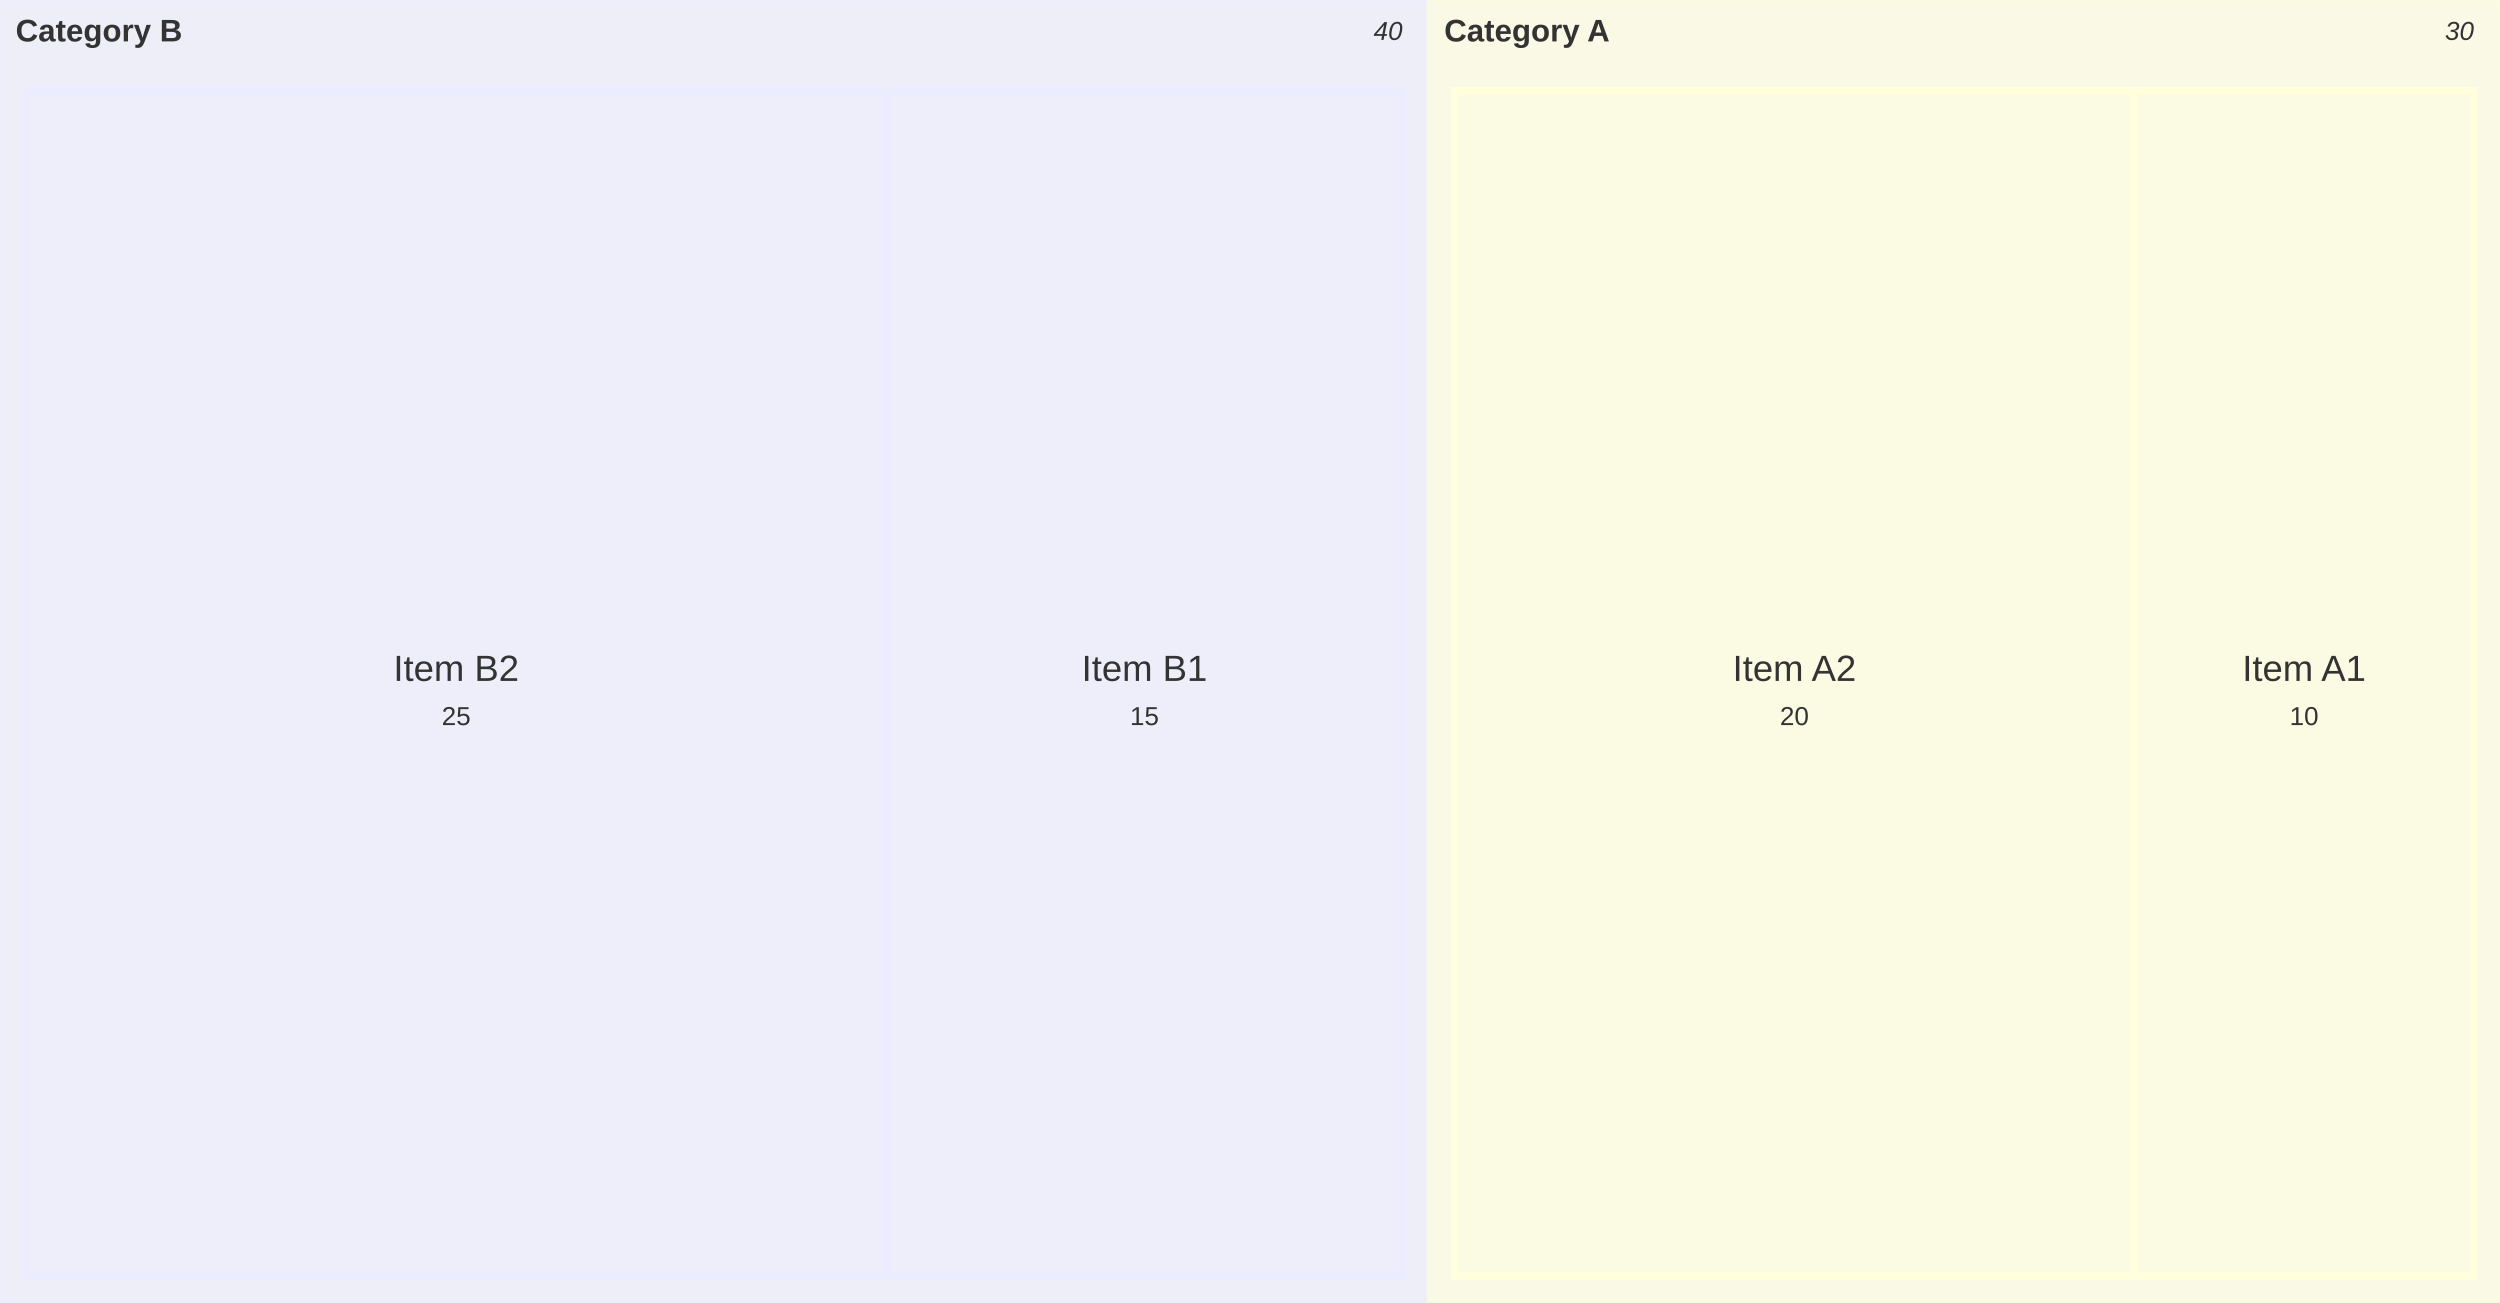
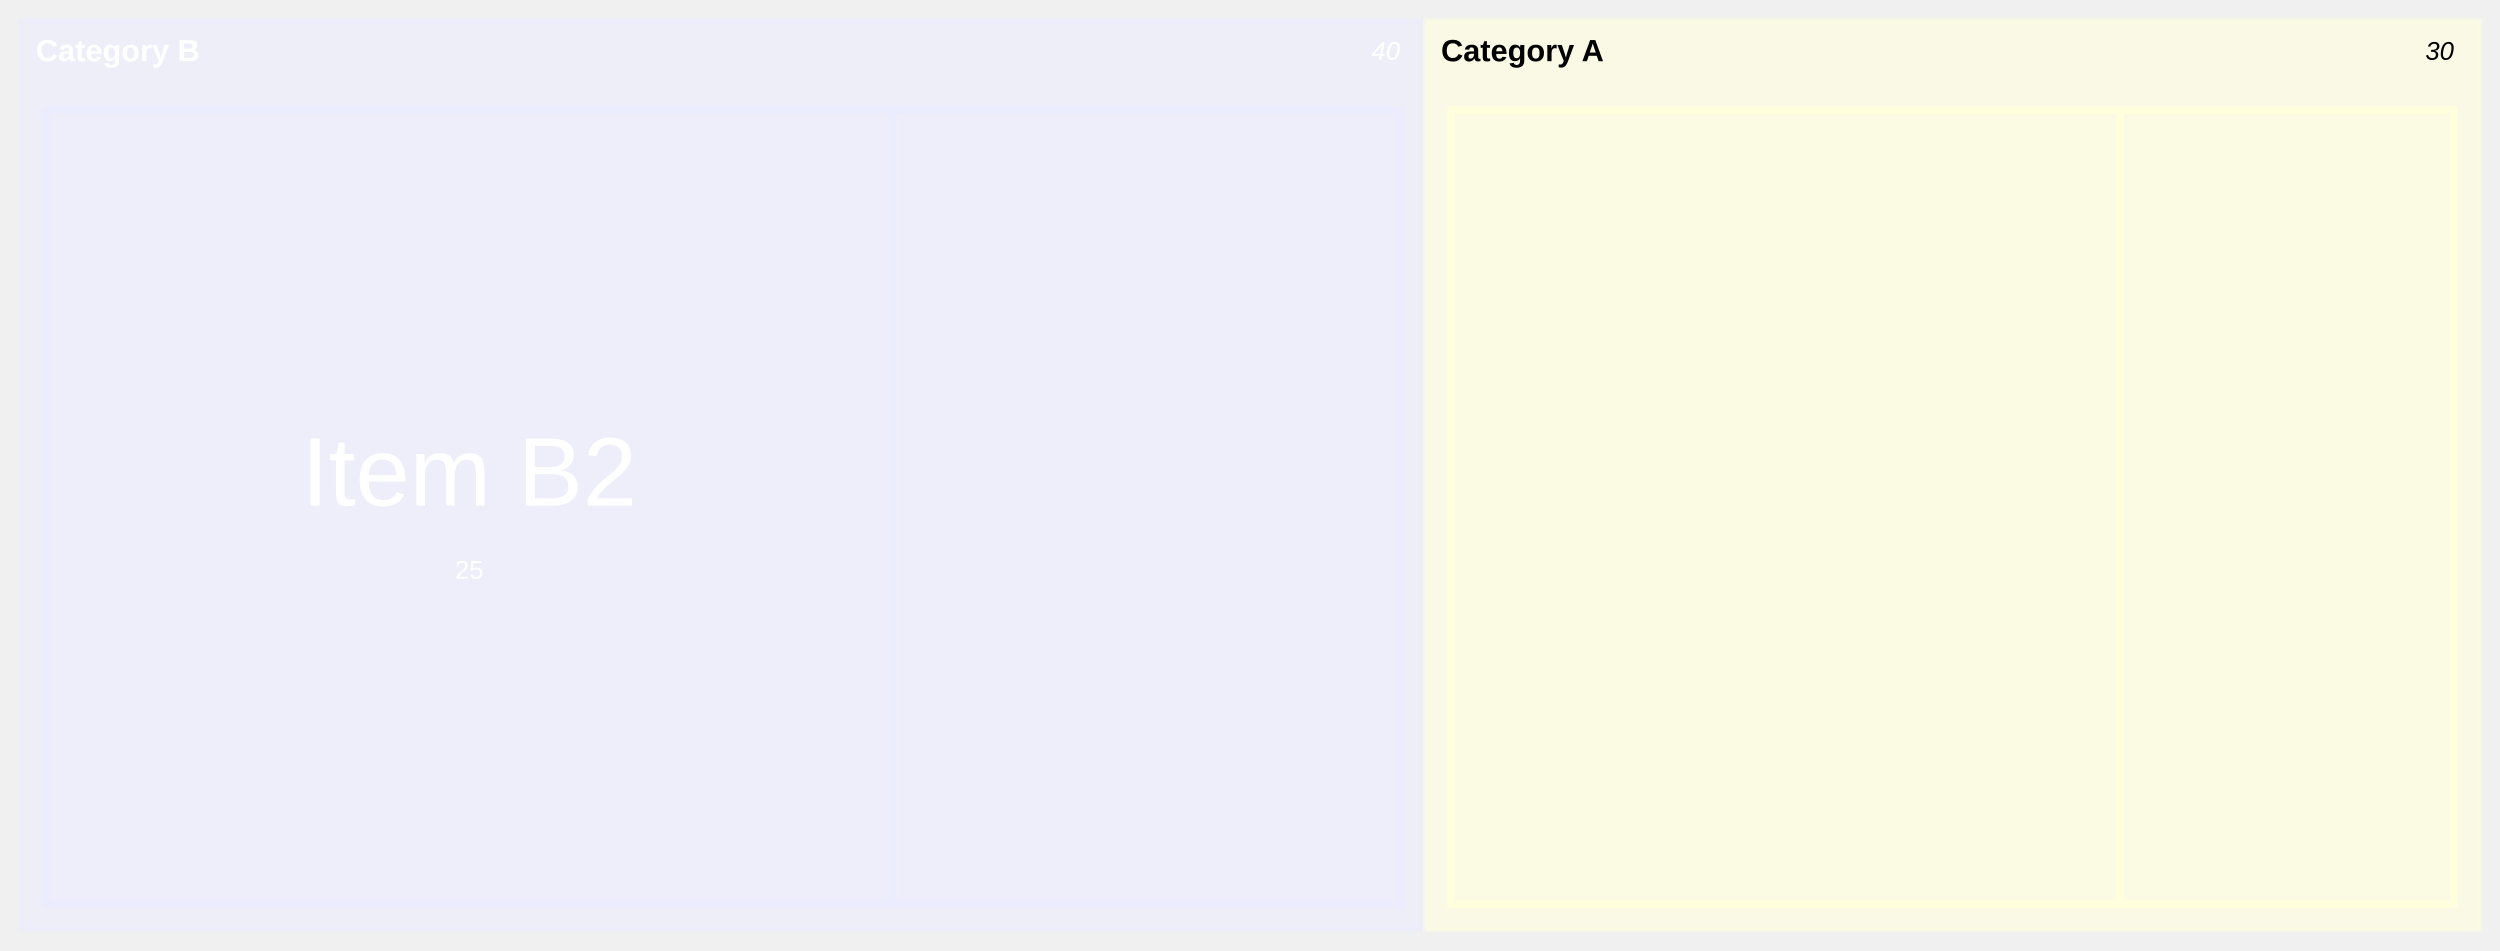
- <svg xmlns="http://www.w3.org/2000/svg" width="960" height="500" viewBox="0 0 960 500" class="mermaid">
+ <svg xmlns="http://www.w3.org/2000/svg" width="976" height="371" viewBox="-8 -8 976 371" class="mermaid">
  <style>

.treemapContainer {
  font-family: trebuchet ms, verdana, arial, sans-serif;
}
.treemapTitle {
  font-size: 14px;
  font-weight: bold;
  fill: #333333;
}
.treemapSection {
  stroke-width: 2px;
}
.treemapSectionHeader {
  fill: none;
}
.treemapSectionLabel {
  font-weight: bold;
}
.treemapSectionValue {
  font-style: italic;
}
.treemapLeaf {
  stroke-width: 3px;
}
.treemapLabel {
-   font-size: 14px;
+   font-size: 38px;
}
.treemapValue {
  font-size: 10px;
}

.section-0 .treemapSection {
-   fill: hsl(240, 100%, 96.275%);
-   stroke: hsl(240, 100%, 96.275%);
+   fill: #ececff;
+   stroke: #ececff;
}
.section-0 .treemapLeaf {
-   fill: hsl(240, 100%, 96.275%);
-   stroke: hsl(240, 100%, 96.275%);
- }
- .section-0 .treemapLabel,
- .section-0 .treemapValue,
- .section-0 .treemapSectionLabel,
- .section-0 .treemapSectionValue {
-   fill: #333333;
+   fill: #ececff;
+   stroke: #ececff;
}

.section-1 .treemapSection {
-   fill: hsl(60, 100%, 93.529%);
-   stroke: hsl(60, 100%, 93.529%);
+   fill: #ffffde;
+   stroke: #ffffde;
}
.section-1 .treemapLeaf {
-   fill: hsl(60, 100%, 93.529%);
-   stroke: hsl(60, 100%, 93.529%);
- }
- .section-1 .treemapLabel,
- .section-1 .treemapValue,
- .section-1 .treemapSectionLabel,
- .section-1 .treemapSectionValue {
-   fill: #333333;
+   fill: #ffffde;
+   stroke: #ffffde;
}

.section-2 .treemapSection {
-   fill: hsl(0, 0%, 58.039%);
-   stroke: hsl(0, 0%, 58.039%);
+   fill: hsl(80, 100%, 56.275%);
+   stroke: hsl(80, 100%, 56.275%);
}
.section-2 .treemapLeaf {
-   fill: hsl(0, 0%, 58.039%);
-   stroke: hsl(0, 0%, 58.039%);
- }
- .section-2 .treemapLabel,
- .section-2 .treemapValue,
- .section-2 .treemapSectionLabel,
- .section-2 .treemapSectionValue {
-   fill: #333333;
+   fill: hsl(80, 100%, 56.275%);
+   stroke: hsl(80, 100%, 56.275%);
}

.section-3 .treemapSection {
  fill: hsl(240, 100%, 86.275%);
  stroke: hsl(240, 100%, 86.275%);
}
.section-3 .treemapLeaf {
  fill: hsl(240, 100%, 86.275%);
  stroke: hsl(240, 100%, 86.275%);
}
- .section-3 .treemapLabel,
- .section-3 .treemapValue,
- .section-3 .treemapSectionLabel,
- .section-3 .treemapSectionValue {
-   fill: #333333;
- }

.section-4 .treemapSection {
  fill: hsl(60, 100%, 63.529%);
  stroke: hsl(60, 100%, 63.529%);
}
.section-4 .treemapLeaf {
  fill: hsl(60, 100%, 63.529%);
  stroke: hsl(60, 100%, 63.529%);
}
- .section-4 .treemapLabel,
- .section-4 .treemapValue,
- .section-4 .treemapSectionLabel,
- .section-4 .treemapSectionValue {
-   fill: #333333;
- }

.section-5 .treemapSection {
-   fill: hsl(0, 0%, 78.039%);
-   stroke: hsl(0, 0%, 78.039%);
+   fill: hsl(80, 100%, 76.275%);
+   stroke: hsl(80, 100%, 76.275%);
}
.section-5 .treemapLeaf {
-   fill: hsl(0, 0%, 78.039%);
-   stroke: hsl(0, 0%, 78.039%);
- }
- .section-5 .treemapLabel,
- .section-5 .treemapValue,
- .section-5 .treemapSectionLabel,
- .section-5 .treemapSectionValue {
-   fill: #333333;
+   fill: hsl(80, 100%, 76.275%);
+   stroke: hsl(80, 100%, 76.275%);
}

.section-6 .treemapSection {
  fill: hsl(300, 100%, 76.275%);
  stroke: hsl(300, 100%, 76.275%);
}
.section-6 .treemapLeaf {
  fill: hsl(300, 100%, 76.275%);
  stroke: hsl(300, 100%, 76.275%);
}
- .section-6 .treemapLabel,
- .section-6 .treemapValue,
- .section-6 .treemapSectionLabel,
- .section-6 .treemapSectionValue {
-   fill: #333333;
- }

.section-7 .treemapSection {
  fill: hsl(180, 100%, 56.275%);
  stroke: hsl(180, 100%, 56.275%);
}
.section-7 .treemapLeaf {
  fill: hsl(180, 100%, 56.275%);
  stroke: hsl(180, 100%, 56.275%);
}
- .section-7 .treemapLabel,
- .section-7 .treemapValue,
- .section-7 .treemapSectionLabel,
- .section-7 .treemapSectionValue {
-   fill: #333333;
- }

.section-8 .treemapSection {
  fill: hsl(0, 100%, 56.275%);
  stroke: hsl(0, 100%, 56.275%);
}
.section-8 .treemapLeaf {
  fill: hsl(0, 100%, 56.275%);
  stroke: hsl(0, 100%, 56.275%);
}
- .section-8 .treemapLabel,
- .section-8 .treemapValue,
- .section-8 .treemapSectionLabel,
- .section-8 .treemapSectionValue {
-   fill: #333333;
- }

.section-9 .treemapSection {
  fill: hsl(300, 100%, 56.275%);
  stroke: hsl(300, 100%, 56.275%);
}
.section-9 .treemapLeaf {
  fill: hsl(300, 100%, 56.275%);
  stroke: hsl(300, 100%, 56.275%);
}
- .section-9 .treemapLabel,
- .section-9 .treemapValue,
- .section-9 .treemapSectionLabel,
- .section-9 .treemapSectionValue {
-   fill: #333333;
- }

.section-10 .treemapSection {
  fill: hsl(150, 100%, 56.275%);
  stroke: hsl(150, 100%, 56.275%);
}
.section-10 .treemapLeaf {
  fill: hsl(150, 100%, 56.275%);
  stroke: hsl(150, 100%, 56.275%);
}
- .section-10 .treemapLabel,
- .section-10 .treemapValue,
- .section-10 .treemapSectionLabel,
- .section-10 .treemapSectionValue {
-   fill: #333333;
- }

.section-11 .treemapSection {
  fill: hsl(0, 100%, 66.275%);
  stroke: hsl(0, 100%, 66.275%);
}
.section-11 .treemapLeaf {
  fill: hsl(0, 100%, 66.275%);
  stroke: hsl(0, 100%, 66.275%);
- }
- .section-11 .treemapLabel,
- .section-11 .treemapValue,
- .section-11 .treemapSectionLabel,
- .section-11 .treemapSectionValue {
-   fill: #333333;
}


  </style>
  <g class="root">
    <g class="clusters">

    </g>
    <g class="edgePaths">

    </g>
    <g class="edgeLabels">

    </g>
    <g class="nodes">
      <g class="treemapContainer">
        <g class="treemapSections">
          <g class="treemapSection section-0">
-             <rect x="0" y="0" width="548.571" height="500" class="treemapSection section-0" stroke-width="2" stroke-opacity="0.4" fill-opacity="0.6" />
+             <rect x="0" y="0" width="548.571" height="355" class="treemapSection section-0" stroke="hsl(240, 100%, 76.275%)" fill="hsl(240, 100%, 76.275%)" fill-opacity="0.6" stroke-opacity="0.4" stroke-width="2" />
            <rect x="0" y="0" width="548.571" height="25" class="treemapSectionHeader" fill="none" stroke-width="0" />
-             <text x="6" y="12.5" class="treemapSectionLabel section-0" font-size="12px" dominant-baseline="middle" font-weight="bold">Category B</text>
-             <text x="538.571" y="12.5" class="treemapSectionValue section-0" font-size="10px" dominant-baseline="middle" text-anchor="end" font-style="italic">40</text>
+             <clipPath id="clip-section-0">
+               <rect width="536.571" height="25" />
+             </clipPath>
+             <text x="6" y="12.5" class="treemapSectionLabel section-0" dominant-baseline="middle" font-size="12px" fill="#ffffff" font-weight="bold">Category B</text>
+             <text x="538.571" y="12.5" class="treemapSectionValue section-0" fill="#ffffff" dominant-baseline="middle" font-size="10px" text-anchor="end" font-style="italic">40</text>
          </g>
          <g class="treemapSection section-1">
-             <rect x="548.571" y="0" width="411.429" height="500" class="treemapSection section-1" stroke-opacity="0.4" stroke-width="2" fill-opacity="0.6" />
+             <rect x="548.571" y="0" width="411.429" height="355" class="treemapSection section-1" stroke-width="2" stroke="hsl(60, 100%, 73.529%)" fill-opacity="0.6" stroke-opacity="0.4" fill="hsl(60, 100%, 73.529%)" />
            <rect x="548.571" y="0" width="411.429" height="25" class="treemapSectionHeader" stroke-width="0" fill="none" />
-             <text x="554.571" y="12.5" class="treemapSectionLabel section-1" font-size="12px" dominant-baseline="middle" font-weight="bold">Category A</text>
-             <text x="950" y="12.5" class="treemapSectionValue section-1" font-style="italic" text-anchor="end" font-size="10px" dominant-baseline="middle">30</text>
+             <clipPath id="clip-section-1">
+               <rect width="399.429" height="25" />
+             </clipPath>
+             <text x="554.571" y="12.5" class="treemapSectionLabel section-1" dominant-baseline="middle" font-weight="bold" font-size="12px" fill="black">Category A</text>
+             <text x="950" y="12.5" class="treemapSectionValue section-1" fill="black" font-style="italic" text-anchor="end" font-size="10px" dominant-baseline="middle">30</text>
          </g>
        </g>
        <g class="treemapLeaves">
          <g class="treemapNode treemapLeafGroup section-0">
-             <rect x="10" y="35" width="330.357" height="455" class="treemapLeaf section-0" stroke-width="3" fill-opacity="0.3" />
-             <text x="175.179" y="257.5" class="treemapLabel section-0" font-size="14px" text-anchor="middle" dominant-baseline="middle">Item B2</text>
-             <text x="175.179" y="271.5" class="treemapValue section-0" dominant-baseline="hanging" font-size="10px" text-anchor="middle">25</text>
+             <rect x="10" y="35" width="330.357" height="310" class="treemapLeaf section-0" fill-opacity="0.3" fill="hsl(240, 100%, 76.275%)" stroke="hsl(240, 100%, 76.275%)" stroke-width="3" />
+             <clipPath id="clip-leaf-0">
+               <rect width="326.357" height="306" />
+             </clipPath>
+             <text x="175.179" y="178.6" class="treemapLabel section-0" font-size="38px" fill="#ffffff" text-anchor="middle" dominant-baseline="middle" clip-path="url(#clip-leaf-0)">Item B2</text>
+             <text x="175.179" y="211" class="treemapValue section-0" fill="#ffffff" text-anchor="middle" dominant-baseline="hanging" font-size="22.8px" clip-path="url(#clip-leaf-0)">25</text>
          </g>
          <g class="treemapNode treemapLeafGroup section-0">
-             <rect x="340.357" y="35" width="198.214" height="455" class="treemapLeaf section-0" stroke-width="3" fill-opacity="0.3" />
-             <text x="439.464" y="257.5" class="treemapLabel section-0" text-anchor="middle" font-size="14px" dominant-baseline="middle">Item B1</text>
-             <text x="439.464" y="271.5" class="treemapValue section-0" text-anchor="middle" dominant-baseline="hanging" font-size="10px">15</text>
+             <rect x="340.357" y="35" width="198.214" height="310" class="treemapLeaf section-0" stroke="hsl(240, 100%, 76.275%)" fill="hsl(240, 100%, 76.275%)" fill-opacity="0.3" stroke-width="3" />
+             <clipPath id="clip-leaf-1">
+               <rect width="194.214" height="306" />
+             </clipPath>
+             <text x="439.464" y="178.6" class="treemapLabel section-0" dominant-baseline="middle" text-anchor="middle" fill="#ffffff" clip-path="url(#clip-leaf-1)" font-size="38px">Item B1</text>
+             <text x="439.464" y="211" class="treemapValue section-0" text-anchor="middle" clip-path="url(#clip-leaf-1)" fill="#ffffff" font-size="22.8px" dominant-baseline="hanging">15</text>
          </g>
          <g class="treemapNode treemapLeafGroup section-1">
-             <rect x="558.571" y="35" width="260.952" height="455" class="treemapLeaf section-1" fill-opacity="0.3" stroke-width="3" />
-             <text x="689.048" y="257.5" class="treemapLabel section-1" font-size="14px" dominant-baseline="middle" text-anchor="middle">Item A2</text>
-             <text x="689.048" y="271.5" class="treemapValue section-1" text-anchor="middle" dominant-baseline="hanging" font-size="10px">20</text>
+             <rect x="558.571" y="35" width="260.952" height="310" class="treemapLeaf section-1" fill-opacity="0.3" stroke="hsl(60, 100%, 73.529%)" stroke-width="3" fill="hsl(60, 100%, 73.529%)" />
+             <clipPath id="clip-leaf-2">
+               <rect width="256.952" height="306" />
+             </clipPath>
+             <text x="689.048" y="178.6" class="treemapLabel section-1" text-anchor="middle" clip-path="url(#clip-leaf-2)" font-size="38px" dominant-baseline="middle" fill="black">Item A2</text>
+             <text x="689.048" y="211" class="treemapValue section-1" text-anchor="middle" dominant-baseline="hanging" clip-path="url(#clip-leaf-2)" font-size="22.8px" fill="black">20</text>
          </g>
          <g class="treemapNode treemapLeafGroup section-1">
-             <rect x="819.524" y="35" width="130.476" height="455" class="treemapLeaf section-1" fill-opacity="0.3" stroke-width="3" />
-             <text x="884.762" y="257.5" class="treemapLabel section-1" dominant-baseline="middle" font-size="14px" text-anchor="middle">Item A1</text>
-             <text x="884.762" y="271.5" class="treemapValue section-1" text-anchor="middle" font-size="10px" dominant-baseline="hanging">10</text>
+             <rect x="819.524" y="35" width="130.476" height="310" class="treemapLeaf section-1" fill="hsl(60, 100%, 73.529%)" stroke="hsl(60, 100%, 73.529%)" stroke-width="3" fill-opacity="0.3" />
+             <clipPath id="clip-leaf-3">
+               <rect width="126.476" height="306" />
+             </clipPath>
+             <text x="884.762" y="181.252" class="treemapLabel section-1" fill="black" font-size="29.161px" dominant-baseline="middle" text-anchor="middle" clip-path="url(#clip-leaf-3)">Item A1</text>
+             <text x="884.762" y="206.58" class="treemapValue section-1" font-size="17.497px" clip-path="url(#clip-leaf-3)" dominant-baseline="hanging" text-anchor="middle" fill="black">10</text>
          </g>
        </g>
-         <text x="950" y="12.5" class="treemapSectionValue" font-style="italic" text-anchor="end" dominant-baseline="middle" style="display: none;">70</text>
+         <text x="950" y="12.5" class="treemapSectionValue" style="display: none;" text-anchor="end" dominant-baseline="middle" font-style="italic">70</text>
      </g>
    </g>
  </g>
</svg>
